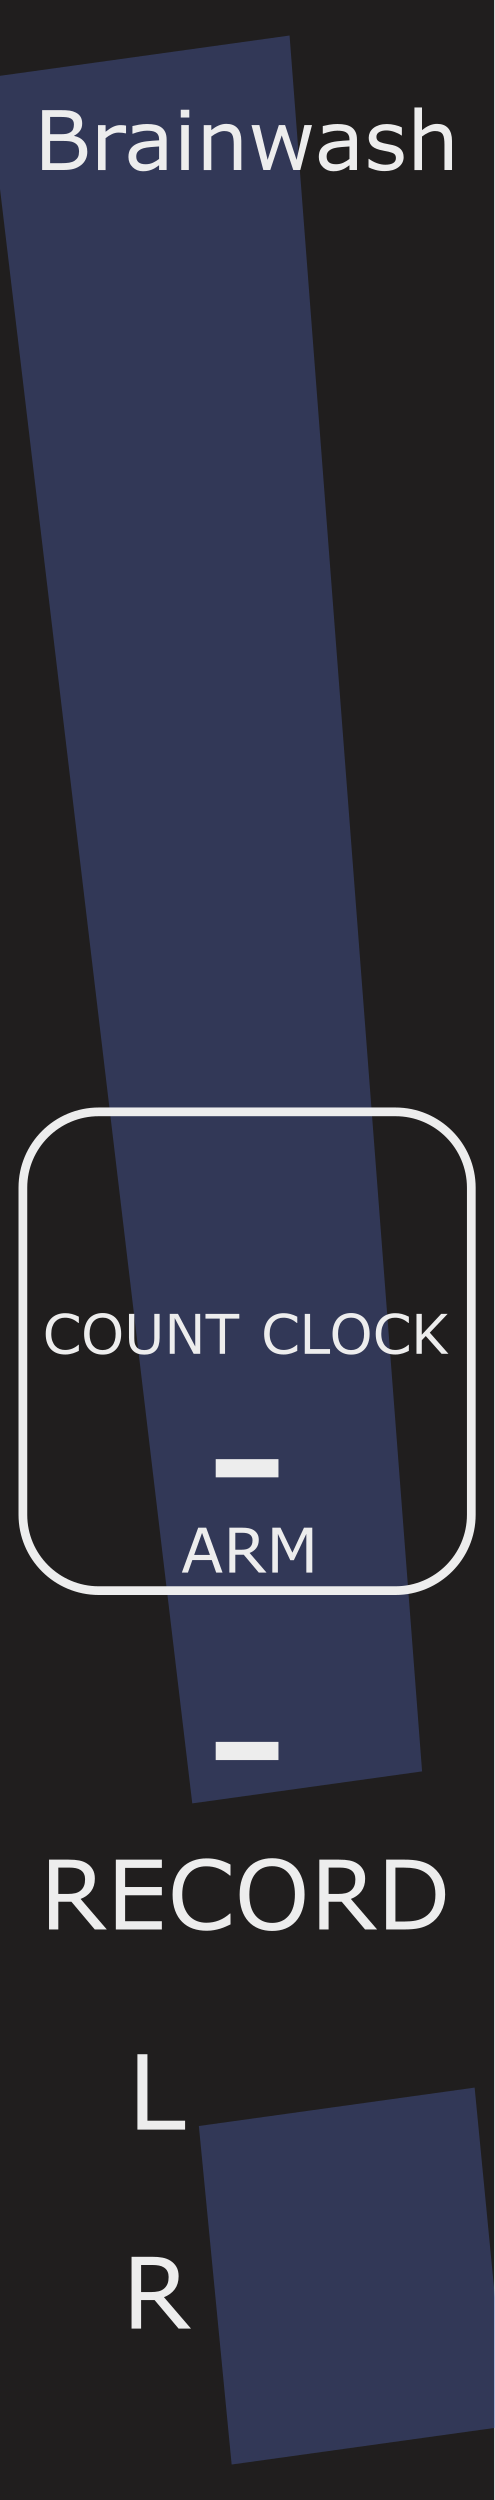
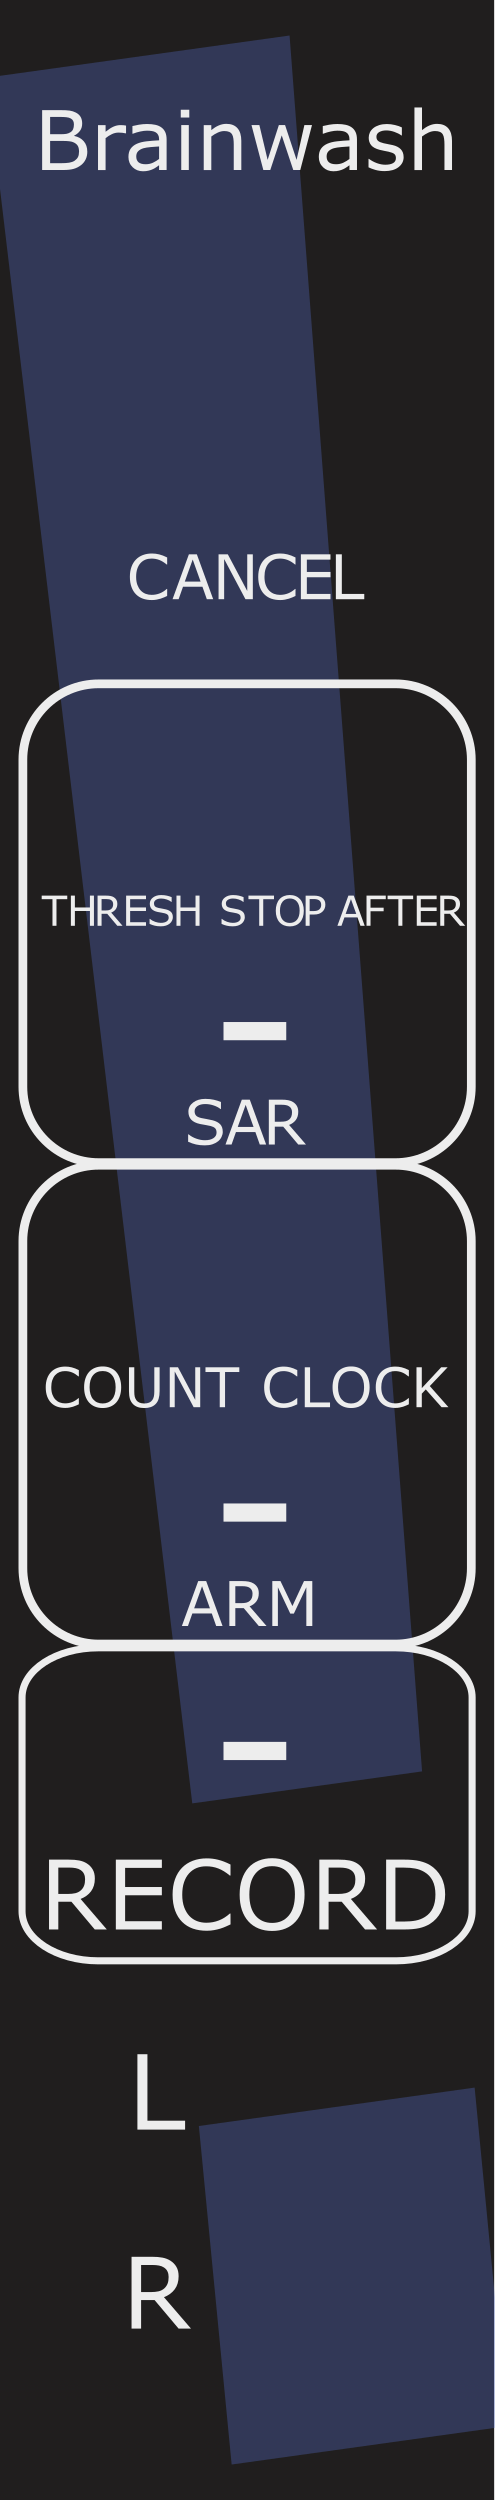
<svg xmlns="http://www.w3.org/2000/svg" width="25.4mm" height="128.5mm" viewBox="0 0 25.4 128.5" version="1.1" id="svg8">
  <defs id="defs2" />
  <g id="layer1" transform="translate(0,-168.5)" style="display:inline">
    <rect style="display:inline;opacity:1;fill:#201e1e;fill-opacity:1;fill-rule:evenodd;stroke:none;stroke-width:0.593;stroke-linecap:butt;stroke-linejoin:miter;stroke-miterlimit:4;stroke-dasharray:none;stroke-dashoffset:0;stroke-opacity:1;paint-order:normal" id="rect420" width="25.4" height="128.5" x="5.9211732e-17" y="168.5" />
    <g aria-label="!" transform="matrix(1.116713,-0.1554924,0.1283668,1.325278,-4.84373,165.3916)" id="text912" style="font-style:normal;font-weight:normal;font-size:127.426px;line-height:1.25;font-family:sans-serif;display:inline;fill:#5e79df;fill-opacity:0.295;stroke:none;stroke-width:3.186;stroke-miterlimit:4;stroke-dasharray:none">
      <path d="M 17.008,5.718 15.39,72.853 H 4.813 L 3.071,5.718 Z M 16.386,98.363 H 3.693 V 85.234 H 16.386 Z" style="display:inline;fill:#5e79df;fill-opacity:0.295;stroke-width:3.186;stroke-miterlimit:4;stroke-dasharray:none" id="path1767" />
    </g>
  </g>
  <g id="g1684" transform="translate(0,-168.5)" style="display:inline;opacity:1">
    <g aria-label="Brainwash" id="text650" style="font-size:4.233px;line-height:1.25;word-spacing:0px;fill:#ededed;fill-opacity:1;stroke-width:0.265">
      <path d="m 4.488,176.292 q 0,0.229 -0.087,0.405 -0.087,0.176 -0.234,0.289 -0.174,0.136 -0.382,0.194 -0.207,0.058 -0.527,0.058 H 2.166 v -3.078 h 0.912 q 0.337,0 0.504,0.025 0.167,0.025 0.32,0.103 0.169,0.089 0.246,0.229 0.076,0.139 0.076,0.333 0,0.219 -0.112,0.374 -0.112,0.153 -0.298,0.246 v 0.017 q 0.312,0.064 0.492,0.275 0.18,0.209 0.18,0.529 z m -0.688,-1.387 q 0,-0.112 -0.037,-0.188 -0.037,-0.076 -0.12,-0.124 -0.097,-0.056 -0.236,-0.068 -0.138,-0.015 -0.343,-0.015 H 2.576 v 0.889 h 0.529 q 0.192,0 0.306,-0.019 0.114,-0.021 0.211,-0.083 0.097,-0.062 0.136,-0.159 0.041,-0.099 0.041,-0.234 z m 0.263,1.404 q 0,-0.186 -0.056,-0.296 -0.056,-0.11 -0.203,-0.186 -0.099,-0.052 -0.242,-0.066 -0.141,-0.017 -0.343,-0.017 H 2.576 v 1.145 H 3.117 q 0.269,0 0.44,-0.027 0.172,-0.029 0.281,-0.103 0.116,-0.081 0.169,-0.184 0.054,-0.103 0.054,-0.267 z" id="path652" style="fill:#ededed;fill-opacity:1" />
      <path d="m 6.478,175.354 h -0.021 q -0.087,-0.021 -0.169,-0.029 -0.081,-0.01 -0.192,-0.01 -0.18,0 -0.347,0.081 -0.167,0.079 -0.322,0.205 v 1.639 h -0.389 v -2.309 h 0.389 v 0.341 q 0.232,-0.186 0.407,-0.263 0.178,-0.079 0.362,-0.079 0.101,0 0.147,0.006 0.045,0.004 0.136,0.019 z" id="path654" style="fill:#ededed;fill-opacity:1" />
      <path d="M 8.564,177.239 H 8.177 v -0.246 q -0.052,0.035 -0.141,0.099 -0.087,0.062 -0.169,0.099 -0.097,0.048 -0.223,0.079 -0.126,0.033 -0.296,0.033 -0.312,0 -0.529,-0.207 -0.217,-0.207 -0.217,-0.527 0,-0.263 0.112,-0.424 0.114,-0.163 0.322,-0.256 0.211,-0.093 0.506,-0.126 0.296,-0.033 0.635,-0.05 v -0.06 q 0,-0.132 -0.048,-0.219 -0.045,-0.087 -0.132,-0.136 -0.083,-0.048 -0.198,-0.064 -0.116,-0.017 -0.242,-0.017 -0.153,0 -0.341,0.041 -0.188,0.039 -0.389,0.116 H 6.807 v -0.395 q 0.114,-0.031 0.329,-0.068 0.215,-0.037 0.424,-0.037 0.244,0 0.424,0.041 0.182,0.039 0.314,0.136 0.13,0.095 0.198,0.246 0.068,0.151 0.068,0.374 z m -0.387,-0.568 v -0.643 q -0.178,0.01 -0.42,0.031 -0.24,0.021 -0.38,0.06 -0.167,0.048 -0.271,0.149 -0.103,0.099 -0.103,0.275 0,0.198 0.12,0.3 0.12,0.099 0.366,0.099 0.205,0 0.374,-0.079 0.169,-0.081 0.314,-0.192 z" id="path656" style="fill:#ededed;fill-opacity:1" />
      <path d="M 9.73,174.543 H 9.291 v -0.403 h 0.438 z m -0.025,2.695 H 9.316 v -2.309 h 0.389 z" id="path658" style="fill:#ededed;fill-opacity:1" />
      <path d="m 12.404,177.239 h -0.389 v -1.315 q 0,-0.159 -0.019,-0.298 -0.019,-0.141 -0.068,-0.219 -0.052,-0.087 -0.149,-0.128 -0.097,-0.043 -0.252,-0.043 -0.159,0 -0.333,0.079 -0.174,0.079 -0.333,0.201 v 1.724 h -0.389 v -2.309 h 0.389 v 0.256 q 0.182,-0.151 0.376,-0.236 0.194,-0.085 0.399,-0.085 0.374,0 0.571,0.225 0.196,0.225 0.196,0.649 z" id="path660" style="fill:#ededed;fill-opacity:1" />
      <path d="m 16.036,174.93 -0.602,2.309 h -0.36 l -0.593,-1.78 -0.589,1.78 H 13.535 l -0.608,-2.309 h 0.405 l 0.424,1.788 0.577,-1.788 h 0.32 l 0.591,1.788 0.401,-1.788 z" id="path662" style="fill:#ededed;fill-opacity:1" />
      <path d="m 18.349,177.239 h -0.387 v -0.246 q -0.052,0.035 -0.141,0.099 -0.087,0.062 -0.169,0.099 -0.097,0.048 -0.223,0.079 -0.126,0.033 -0.296,0.033 -0.312,0 -0.529,-0.207 -0.217,-0.207 -0.217,-0.527 0,-0.263 0.112,-0.424 0.114,-0.163 0.322,-0.256 0.211,-0.093 0.506,-0.126 0.296,-0.033 0.635,-0.05 v -0.06 q 0,-0.132 -0.048,-0.219 -0.045,-0.087 -0.132,-0.136 -0.083,-0.048 -0.198,-0.064 -0.116,-0.017 -0.242,-0.017 -0.153,0 -0.341,0.041 -0.188,0.039 -0.389,0.116 h -0.021 v -0.395 q 0.114,-0.031 0.329,-0.068 0.215,-0.037 0.424,-0.037 0.244,0 0.424,0.041 0.182,0.039 0.314,0.136 0.13,0.095 0.198,0.246 0.068,0.151 0.068,0.374 z m -0.387,-0.568 v -0.643 q -0.178,0.01 -0.42,0.031 -0.24,0.021 -0.38,0.06 -0.167,0.048 -0.271,0.149 -0.103,0.099 -0.103,0.275 0,0.198 0.12,0.3 0.12,0.099 0.366,0.099 0.205,0 0.374,-0.079 0.169,-0.081 0.314,-0.192 z" id="path664" style="fill:#ededed;fill-opacity:1" />
      <path d="m 20.747,176.573 q 0,0.316 -0.263,0.519 -0.26,0.203 -0.713,0.203 -0.256,0 -0.471,-0.06 -0.213,-0.062 -0.358,-0.134 v -0.436 h 0.021 q 0.184,0.138 0.409,0.221 0.225,0.081 0.432,0.081 0.256,0 0.401,-0.083 0.145,-0.083 0.145,-0.26 0,-0.136 -0.079,-0.207 -0.079,-0.07 -0.302,-0.12 -0.083,-0.019 -0.217,-0.043 -0.132,-0.025 -0.242,-0.054 -0.304,-0.081 -0.432,-0.236 -0.126,-0.157 -0.126,-0.384 0,-0.143 0.058,-0.269 0.06,-0.126 0.18,-0.225 0.116,-0.097 0.294,-0.153 0.18,-0.058 0.401,-0.058 0.207,0 0.418,0.052 0.213,0.05 0.353,0.122 v 0.415 h -0.021 q -0.149,-0.11 -0.362,-0.184 -0.213,-0.076 -0.418,-0.076 -0.213,0 -0.36,0.083 -0.147,0.081 -0.147,0.242 0,0.143 0.089,0.215 0.087,0.072 0.281,0.118 0.107,0.025 0.24,0.05 0.134,0.025 0.223,0.045 0.271,0.062 0.418,0.213 0.147,0.153 0.147,0.405 z" id="path666" style="fill:#ededed;fill-opacity:1" />
      <path d="m 23.234,177.239 h -0.389 v -1.315 q 0,-0.159 -0.019,-0.298 -0.019,-0.141 -0.068,-0.219 -0.052,-0.087 -0.149,-0.128 -0.097,-0.043 -0.252,-0.043 -0.159,0 -0.333,0.079 -0.174,0.079 -0.333,0.201 v 1.724 h -0.389 v -3.216 h 0.389 v 1.164 q 0.182,-0.151 0.376,-0.236 0.194,-0.085 0.399,-0.085 0.374,0 0.571,0.225 0.196,0.225 0.196,0.649 z" id="path668" style="fill:#ededed;fill-opacity:1" />
    </g>
-     <g aria-label="-" id="text1760-3" style="font-size:10.583px;line-height:1.25;font-family:sans-serif;word-spacing:0px;display:inline;fill:#ededed;fill-opacity:1;stroke-width:0.265" transform="translate(62.64676,218.5884)">
+     <g aria-label="-" id="text1760-3" style="font-size:10.583px;line-height:1.25;font-family:sans-serif;word-spacing:0px;display:inline;fill:#ededed;fill-opacity:1;stroke-width:0.265" transform="translate(63.04706,218.5884)">
      <path d="m -48.334,40.379 h -3.225 v -0.935 h 3.225 z" style="fill:#ededed;fill-opacity:1;stroke-width:0.265" id="path1762-7" />
    </g>
    <g aria-label="RECORD" id="text1074" style="font-size:4.939px;line-height:1.25;word-spacing:0px;fill:#ededed;fill-opacity:1;stroke-width:0.265" transform="translate(-2.54,10.40789)">
      <path d="M 8.031,257.268 H 7.411 L 6.21,255.84 H 5.537 v 1.428 H 5.06 v -3.591 h 1.006 q 0.326,0 0.543,0.043 0.217,0.041 0.391,0.15 0.195,0.123 0.304,0.311 0.111,0.186 0.111,0.473 0,0.388 -0.195,0.651 -0.195,0.26 -0.538,0.393 z m -1.117,-2.58 q 0,-0.154 -0.055,-0.273 -0.053,-0.121 -0.178,-0.203 -0.104,-0.07 -0.246,-0.097 -0.142,-0.029 -0.335,-0.029 H 5.537 v 1.355 h 0.482 q 0.227,0 0.395,-0.039 0.169,-0.041 0.287,-0.15 0.109,-0.101 0.159,-0.232 0.053,-0.133 0.053,-0.335 z" id="path359" style="fill:#ededed;fill-opacity:1" />
      <path d="M 10.859,257.268 H 8.494 v -3.591 h 2.366 v 0.424 H 8.971 v 0.984 h 1.888 v 0.424 H 8.971 v 1.334 h 1.888 z" id="path361" style="fill:#ededed;fill-opacity:1" />
      <path d="m 14.39,257.007 q -0.133,0.058 -0.241,0.109 -0.106,0.051 -0.28,0.106 -0.147,0.046 -0.321,0.077 -0.171,0.034 -0.379,0.034 -0.391,0 -0.711,-0.109 -0.318,-0.111 -0.555,-0.345 -0.232,-0.229 -0.362,-0.581 -0.13,-0.354 -0.13,-0.822 0,-0.444 0.125,-0.793 0.125,-0.35 0.362,-0.591 0.229,-0.234 0.552,-0.357 0.326,-0.123 0.721,-0.123 0.289,0 0.576,0.07 0.289,0.07 0.641,0.246 v 0.567 h -0.036 q -0.297,-0.248 -0.588,-0.362 -0.292,-0.113 -0.625,-0.113 -0.273,0 -0.492,0.089 -0.217,0.087 -0.388,0.273 -0.166,0.181 -0.26,0.458 -0.092,0.275 -0.092,0.637 0,0.379 0.101,0.651 0.104,0.273 0.265,0.444 0.169,0.178 0.393,0.265 0.227,0.084 0.477,0.084 0.345,0 0.646,-0.118 0.301,-0.118 0.564,-0.354 h 0.034 z" id="path363" style="fill:#ededed;fill-opacity:1" />
      <path d="m 17.742,254.089 q 0.219,0.241 0.335,0.591 0.118,0.35 0.118,0.793 0,0.444 -0.121,0.796 -0.118,0.35 -0.333,0.584 -0.222,0.244 -0.526,0.367 -0.301,0.123 -0.69,0.123 -0.379,0 -0.69,-0.125 -0.309,-0.125 -0.526,-0.364 -0.217,-0.239 -0.335,-0.586 -0.116,-0.347 -0.116,-0.793 0,-0.439 0.116,-0.786 0.116,-0.35 0.338,-0.598 0.212,-0.236 0.526,-0.362 0.316,-0.125 0.687,-0.125 0.386,0 0.692,0.128 0.309,0.125 0.523,0.359 z m -0.043,1.384 q 0,-0.699 -0.314,-1.078 -0.314,-0.381 -0.856,-0.381 -0.547,0 -0.861,0.381 -0.311,0.379 -0.311,1.078 0,0.707 0.318,1.083 0.318,0.374 0.854,0.374 0.535,0 0.851,-0.374 0.318,-0.376 0.318,-1.083 z" id="path365" style="fill:#ededed;fill-opacity:1" />
      <path d="m 21.924,257.268 h -0.62 l -1.201,-1.428 h -0.673 v 1.428 h -0.477 v -3.591 h 1.006 q 0.326,0 0.543,0.043 0.217,0.041 0.391,0.15 0.195,0.123 0.304,0.311 0.111,0.186 0.111,0.473 0,0.388 -0.195,0.651 -0.195,0.26 -0.538,0.393 z m -1.117,-2.58 q 0,-0.154 -0.055,-0.273 -0.053,-0.121 -0.178,-0.203 -0.104,-0.07 -0.246,-0.097 -0.142,-0.029 -0.335,-0.029 h -0.562 v 1.355 h 0.482 q 0.227,0 0.395,-0.039 0.169,-0.041 0.287,-0.15 0.109,-0.101 0.159,-0.232 0.053,-0.133 0.053,-0.335 z" id="path367" style="fill:#ededed;fill-opacity:1" />
      <path d="m 25.42,255.476 q 0,0.49 -0.215,0.887 -0.212,0.398 -0.567,0.617 -0.246,0.152 -0.55,0.219 -0.301,0.068 -0.796,0.068 H 22.387 v -3.591 h 0.897 q 0.526,0 0.834,0.077 0.311,0.075 0.526,0.207 0.367,0.229 0.572,0.61 0.205,0.381 0.205,0.904 z m -0.499,-0.007 q 0,-0.422 -0.147,-0.711 -0.147,-0.289 -0.439,-0.456 -0.212,-0.121 -0.451,-0.166 -0.239,-0.048 -0.572,-0.048 H 22.864 v 2.771 h 0.449 q 0.345,0 0.6,-0.051 0.258,-0.051 0.473,-0.188 0.268,-0.171 0.4,-0.451 0.135,-0.28 0.135,-0.699 z" id="path369" style="fill:#ededed;fill-opacity:1" />
    </g>
    <g aria-label="L" id="text1685" style="font-size:7.056px;line-height:1.25;word-spacing:0px;display:inline;fill:#ededed;fill-opacity:1;stroke-width:0.265" transform="matrix(0.7554142,0,0,0.7554142,2.227367,57.03618)">
      <path d="m 9.646,292.457 h -3.245 v -5.13 h 0.682 v 4.523 h 2.563 z" id="path1691" style="fill:#ededed;fill-opacity:1" />
    </g>
    <g aria-label="R" id="text1689" style="font-size:7.056px;line-height:1.25;word-spacing:0px;display:inline;fill:#ededed;fill-opacity:1;stroke-width:0.265" transform="matrix(0.7194808,0,0,0.7194808,-6.799747,77.77176)">
      <path d="m 23.093,292.457 h -0.885 l -1.716,-2.039 h -0.961 v 2.039 h -0.682 v -5.13 h 1.437 q 0.465,0 0.775,0.062 0.31,0.059 0.558,0.214 0.279,0.176 0.434,0.444 0.158,0.265 0.158,0.675 0,0.555 -0.279,0.93 -0.279,0.372 -0.768,0.562 z m -1.595,-3.686 q 0,-0.22 -0.079,-0.389 -0.076,-0.172 -0.255,-0.289 -0.148,-0.1 -0.351,-0.138 -0.203,-0.041 -0.479,-0.041 h -0.803 v 1.936 h 0.689 q 0.324,0 0.565,-0.055 0.241,-0.059 0.41,-0.214 0.155,-0.145 0.227,-0.331 0.076,-0.189 0.076,-0.479 z" id="path1694" style="fill:#ededed;fill-opacity:1" />
    </g>
-     <g aria-label="COUNT" id="text1508" style="font-size:2.822px;line-height:1.25;word-spacing:0px;display:inline;fill:#ededed;fill-opacity:1;stroke-width:0.265;stroke-dasharray:none" transform="translate(24.02023,179.4806)">
+     <g aria-label="COUNT" id="text1508" style="font-size:2.822px;line-height:1.25;word-spacing:0px;display:inline;fill:#ededed;fill-opacity:1;stroke-width:0.265;stroke-dasharray:none" transform="matrix(1.000021,0,0,0.9999998,24.02071,182.2257)">
      <path d="m -19.968,58.456 q -0.076,0.033 -0.138,0.062 -0.061,0.029 -0.16,0.061 -0.084,0.026 -0.183,0.044 -0.098,0.019 -0.216,0.019 -0.223,0 -0.407,-0.062 -0.182,-0.063 -0.317,-0.197 -0.132,-0.131 -0.207,-0.332 -0.074,-0.203 -0.074,-0.47 0,-0.254 0.072,-0.453 0.072,-0.2 0.207,-0.338 0.131,-0.134 0.316,-0.204 0.186,-0.07 0.412,-0.07 0.165,0 0.329,0.04 0.165,0.04 0.367,0.141 v 0.324 h -0.021 q -0.169,-0.142 -0.336,-0.207 -0.167,-0.065 -0.357,-0.065 -0.156,0 -0.281,0.051 -0.124,0.05 -0.222,0.156 -0.095,0.103 -0.149,0.262 -0.052,0.157 -0.052,0.364 0,0.216 0.058,0.372 0.059,0.156 0.152,0.254 0.096,0.102 0.225,0.152 0.13,0.048 0.273,0.048 0.197,0 0.369,-0.068 0.172,-0.068 0.322,-0.203 h 0.019 z" id="path1510" style="fill:#ededed;fill-opacity:1;stroke-width:0.265;stroke-dasharray:none" />
      <path d="m -18.052,56.789 q 0.125,0.138 0.192,0.338 0.068,0.2 0.068,0.453 0,0.254 -0.069,0.455 -0.068,0.2 -0.19,0.333 -0.127,0.139 -0.3,0.209 -0.172,0.07 -0.394,0.07 -0.216,0 -0.394,-0.072 -0.176,-0.072 -0.3,-0.208 -0.124,-0.136 -0.192,-0.335 -0.066,-0.198 -0.066,-0.453 0,-0.251 0.066,-0.449 0.066,-0.2 0.193,-0.342 0.121,-0.135 0.3,-0.207 0.181,-0.072 0.393,-0.072 0.22,0 0.395,0.073 0.176,0.072 0.299,0.205 z m -0.025,0.791 q 0,-0.4 -0.179,-0.616 -0.179,-0.218 -0.489,-0.218 -0.313,0 -0.492,0.218 -0.178,0.216 -0.178,0.616 0,0.404 0.182,0.619 0.182,0.214 0.488,0.214 0.306,0 0.486,-0.214 0.182,-0.215 0.182,-0.619 z" id="path1512" style="fill:#ededed;fill-opacity:1;stroke-width:0.265;stroke-dasharray:none" />
      <path d="m -15.816,57.781 q 0,0.223 -0.05,0.39 -0.048,0.165 -0.16,0.276 -0.106,0.105 -0.248,0.153 -0.142,0.048 -0.331,0.048 -0.193,0 -0.336,-0.051 -0.143,-0.051 -0.241,-0.15 -0.112,-0.113 -0.161,-0.273 -0.048,-0.16 -0.048,-0.393 v -1.228 h 0.273 v 1.242 q 0,0.167 0.022,0.263 0.023,0.096 0.077,0.175 0.061,0.09 0.164,0.135 0.105,0.045 0.251,0.045 0.147,0 0.251,-0.044 0.103,-0.045 0.165,-0.136 0.054,-0.079 0.076,-0.179 0.023,-0.102 0.023,-0.252 v -1.249 h 0.273 z" id="path1514" style="fill:#ededed;fill-opacity:1;stroke-width:0.265;stroke-dasharray:none" />
      <path d="m -13.729,58.605 h -0.338 l -0.973,-1.836 v 1.836 h -0.255 v -2.052 h 0.423 l 0.887,1.676 v -1.676 h 0.255 z" id="path1516" style="fill:#ededed;fill-opacity:1;stroke-width:0.265;stroke-dasharray:none" />
      <path d="m -11.72,56.796 h -0.733 v 1.809 h -0.273 v -1.809 h -0.733 v -0.243 h 1.739 z" id="path1518" style="fill:#ededed;fill-opacity:1;stroke-width:0.265;stroke-dasharray:none" />
    </g>
-     <g aria-label="CLOCK" id="text1504" style="font-size:2.822px;line-height:1.25;word-spacing:0px;display:inline;fill:#ededed;fill-opacity:1;stroke-width:0.265" transform="translate(36.17296,171.8077)">
+     <g aria-label="CLOCK" id="text1504" style="font-size:2.822px;line-height:1.25;word-spacing:0px;display:inline;fill:#ededed;fill-opacity:1;stroke-width:0.265" transform="matrix(1.000021,0,0,0.9999998,36.17369,174.5527)">
      <path d="m -20.894,66.129 q -0.076,0.033 -0.138,0.062 -0.061,0.029 -0.16,0.061 -0.084,0.026 -0.183,0.044 -0.098,0.019 -0.216,0.019 -0.223,0 -0.407,-0.062 -0.182,-0.063 -0.317,-0.197 -0.132,-0.131 -0.207,-0.332 -0.074,-0.203 -0.074,-0.47 0,-0.254 0.072,-0.453 0.072,-0.2 0.207,-0.338 0.131,-0.134 0.316,-0.204 0.186,-0.07 0.412,-0.07 0.165,0 0.329,0.04 0.165,0.04 0.367,0.141 v 0.324 h -0.021 q -0.169,-0.142 -0.336,-0.207 -0.167,-0.065 -0.357,-0.065 -0.156,0 -0.281,0.051 -0.124,0.05 -0.222,0.156 -0.095,0.103 -0.149,0.262 -0.052,0.157 -0.052,0.364 0,0.216 0.058,0.372 0.059,0.156 0.152,0.254 0.096,0.102 0.225,0.152 0.13,0.048 0.273,0.048 0.197,0 0.369,-0.068 0.172,-0.068 0.322,-0.203 h 0.019 z" id="path1521" style="fill:#ededed;fill-opacity:1" />
      <path d="m -19.21,66.278 h -1.298 v -2.052 h 0.273 v 1.809 h 1.025 z" id="path1523" style="fill:#ededed;fill-opacity:1" />
      <path d="m -17.435,64.462 q 0.125,0.138 0.192,0.338 0.068,0.2 0.068,0.453 0,0.254 -0.069,0.455 -0.068,0.2 -0.19,0.333 -0.127,0.139 -0.3,0.209 -0.172,0.07 -0.394,0.07 -0.216,0 -0.394,-0.072 -0.176,-0.072 -0.3,-0.208 -0.124,-0.136 -0.192,-0.335 -0.066,-0.198 -0.066,-0.453 0,-0.251 0.066,-0.449 0.066,-0.2 0.193,-0.342 0.121,-0.135 0.3,-0.207 0.181,-0.072 0.393,-0.072 0.22,0 0.395,0.073 0.176,0.072 0.299,0.205 z m -0.025,0.791 q 0,-0.4 -0.179,-0.616 -0.179,-0.218 -0.489,-0.218 -0.313,0 -0.492,0.218 -0.178,0.216 -0.178,0.616 0,0.404 0.182,0.619 0.182,0.214 0.488,0.214 0.306,0 0.486,-0.214 0.182,-0.215 0.182,-0.619 z" id="path1525" style="fill:#ededed;fill-opacity:1" />
      <path d="m -15.158,66.129 q -0.076,0.033 -0.138,0.062 -0.061,0.029 -0.16,0.061 -0.084,0.026 -0.183,0.044 -0.098,0.019 -0.216,0.019 -0.223,0 -0.407,-0.062 -0.182,-0.063 -0.317,-0.197 -0.132,-0.131 -0.207,-0.332 -0.074,-0.203 -0.074,-0.47 0,-0.254 0.072,-0.453 0.072,-0.2 0.207,-0.338 0.131,-0.134 0.316,-0.204 0.186,-0.07 0.412,-0.07 0.165,0 0.329,0.04 0.165,0.04 0.367,0.141 v 0.324 h -0.021 q -0.17,-0.142 -0.336,-0.207 -0.167,-0.065 -0.357,-0.065 -0.156,0 -0.281,0.051 -0.124,0.05 -0.222,0.156 -0.095,0.103 -0.149,0.262 -0.052,0.157 -0.052,0.364 0,0.216 0.058,0.372 0.059,0.156 0.152,0.254 0.096,0.102 0.225,0.152 0.13,0.048 0.273,0.048 0.197,0 0.369,-0.068 0.172,-0.068 0.322,-0.203 h 0.019 z" id="path1527" style="fill:#ededed;fill-opacity:1" />
      <path d="m -13.123,66.278 h -0.354 l -0.812,-0.914 -0.204,0.218 v 0.696 h -0.273 v -2.052 h 0.273 v 1.071 l 0.996,-1.071 h 0.331 l -0.916,0.965 z" id="path1529" style="fill:#ededed;fill-opacity:1" />
    </g>
-     <g aria-label="ARM" id="text462" style="font-size:3.175px;line-height:1.25;word-spacing:0px;display:inline;fill:#ededed;fill-opacity:1;stroke-width:0.265" transform="translate(2.555281e-4,168.5004)">
+     <g aria-label="ARM" id="text462" style="font-size:3.175px;line-height:1.25;word-spacing:0px;display:inline;fill:#ededed;fill-opacity:1;stroke-width:0.265" transform="matrix(1.000021,0,0,0.9999998,2.3319063e-4,171.2455)">
      <path d="M 11.438,80.83 H 11.111 L 10.885,80.187 H 9.886 L 9.66,80.83 H 9.348 l 0.84,-2.308 h 0.409 z m -0.648,-0.907 -0.405,-1.133 -0.406,1.133 z" id="path1495" style="fill:#ededed;fill-opacity:1" />
      <path d="M 13.698,80.83 H 13.3 L 12.528,79.912 H 12.095 V 80.83 H 11.788 V 78.522 H 12.435 q 0.209,0 0.349,0.028 0.14,0.026 0.251,0.096 0.126,0.079 0.195,0.2 0.071,0.119 0.071,0.304 0,0.25 -0.126,0.419 -0.126,0.167 -0.346,0.253 z m -0.718,-1.659 q 0,-0.099 -0.036,-0.175 -0.034,-0.078 -0.115,-0.13 -0.067,-0.045 -0.158,-0.062 -0.091,-0.019 -0.215,-0.019 h -0.361 v 0.871 h 0.31 q 0.146,0 0.254,-0.025 0.109,-0.026 0.184,-0.096 0.07,-0.065 0.102,-0.149 0.034,-0.085 0.034,-0.215 z" id="path1497" style="fill:#ededed;fill-opacity:1" />
      <path d="M 16.052,80.83 H 15.745 V 78.841 L 15.103,80.195 H 14.92 L 14.283,78.841 V 80.83 h -0.287 v -2.308 h 0.419 l 0.615,1.285 0.595,-1.285 h 0.426 z" id="path1499" style="fill:#ededed;fill-opacity:1" />
    </g>
-     <g aria-label="-" id="text1760-3-4" style="font-size:10.583px;line-height:1.25;font-family:sans-serif;word-spacing:0px;display:inline;fill:#ededed;fill-opacity:1;stroke-width:0.265" transform="translate(62.64702,204.0565)">
+     <g aria-label="-" id="text1760-3-4" style="font-size:10.583px;line-height:1.25;font-family:sans-serif;word-spacing:0px;display:inline;fill:#ededed;fill-opacity:1;stroke-width:0.265" transform="matrix(1.000021,0,0,0.9999998,63.04861,206.3338)">
      <path d="m -48.334,40.379 h -3.225 v -0.935 h 3.225 z" style="fill:#ededed;fill-opacity:1;stroke-width:0.265" id="path1762-7-1" />
    </g>
-     <rect style="display:inline;fill:none;fill-rule:evenodd;stroke:#ededed;stroke-width:0.448;stroke-dasharray:none;stroke-opacity:1" id="rect650" width="23.049" height="24.61" x="1.176" y="57.149" ry="3.9" rx="3.9" transform="translate(0,168.5)" />
+     <rect style="display:inline;fill:none;fill-rule:evenodd;stroke:#ededed;stroke-width:0.448;stroke-dasharray:none;stroke-opacity:1" id="rect650" width="23.049" height="24.61" x="1.176" y="228.394" ry="3.9" rx="3.9" />
+     <rect style="display:inline;fill:none;fill-rule:evenodd;stroke:#ededed;stroke-width:0.363;stroke-dasharray:none;stroke-opacity:1" id="rect650-8" width="23.134" height="16.088" x="1.133" y="253.198" ry="2.55" rx="3.915" />
+     <g aria-label="THRESH" id="text_thresh" style="font-size:2.822px;line-height:1.25;word-spacing:0px;display:inline;fill:#ededed;fill-opacity:1;stroke-width:0.265" transform="translate(0,177.5)">
+       <path d="M 3.457,37.218 H 2.903 V 38.585 H 2.697 V 37.218 H 2.143 V 37.035 h 1.314 z" id="text_thresh_p0" style="fill:#ededed;fill-opacity:1" />
+       <path d="M 4.829,38.585 H 4.622 V 37.826 H 3.849 V 38.585 H 3.643 v -1.55 h 0.206 v 0.608 h 0.773 v -0.608 h 0.206 z" id="text_thresh_p1" style="fill:#ededed;fill-opacity:1" />
+       <path d="M 6.297,38.585 H 6.029 L 5.511,37.969 H 5.221 V 38.585 H 5.015 V 37.035 H 5.449 q 0.141,0 0.234,0.019 0.094,0.018 0.169,0.065 0.084,0.053 0.131,0.134 0.048,0.08 0.048,0.204 0,0.168 -0.084,0.281 -0.084,0.112 -0.232,0.17 z M 5.815,37.471 q 0,-0.067 -0.024,-0.118 -0.023,-0.052 -0.077,-0.087 -0.045,-0.03 -0.106,-0.042 -0.061,-0.012 -0.145,-0.012 H 5.221 v 0.585 H 5.429 q 0.098,0 0.171,-0.017 0.073,-0.018 0.124,-0.065 0.047,-0.044 0.069,-0.1 0.023,-0.057 0.023,-0.145 z" id="text_thresh_p2" style="fill:#ededed;fill-opacity:1" />
+       <path d="M 7.504,38.585 H 6.483 v -1.55 h 1.021 v 0.183 H 6.689 v 0.425 h 0.815 v 0.183 H 6.689 v 0.576 h 0.815 z" id="text_thresh_p3" style="fill:#ededed;fill-opacity:1" />
+       <path d="m 8.885,38.143 q 0,0.091 -0.043,0.179 -0.042,0.088 -0.118,0.15 -0.083,0.067 -0.195,0.104 -0.11,0.037 -0.266,0.037 -0.168,0 -0.302,-0.031 -0.133,-0.031 -0.272,-0.093 v -0.258 h 0.015 q 0.118,0.098 0.272,0.151 0.154,0.053 0.289,0.053 0.192,0 0.298,-0.072 0.107,-0.072 0.107,-0.192 0,-0.103 -0.051,-0.152 Q 8.57,37.971 8.467,37.944 8.389,37.923 8.297,37.909 8.206,37.896 8.104,37.875 7.898,37.831 7.798,37.726 7.7,37.62 7.7,37.45 q 0,-0.195 0.164,-0.319 0.164,-0.125 0.417,-0.125 0.163,0 0.3,0.031 0.136,0.031 0.242,0.077 v 0.244 H 8.808 Q 8.72,37.284 8.575,37.235 8.431,37.185 8.28,37.185 q -0.166,0 -0.266,0.069 -0.1,0.069 -0.1,0.177 0,0.097 0.05,0.152 0.05,0.055 0.176,0.084 0.067,0.015 0.189,0.035 0.123,0.021 0.208,0.043 0.173,0.046 0.26,0.138 0.087,0.093 0.087,0.259 z" id="text_thresh_p4" style="fill:#ededed;fill-opacity:1" />
+       <path d="M 10.257,38.585 H 10.051 V 37.826 H 9.277 V 38.585 h -0.206 v -1.55 h 0.206 v 0.608 h 0.773 v -0.608 h 0.206 z" id="text_thresh_p5" style="fill:#ededed;fill-opacity:1" />
+     </g>
+     <g aria-label="STOP AFTER" id="text_stop_after" style="font-size:2.822px;line-height:1.25;word-spacing:0px;display:inline;fill:#ededed;fill-opacity:1;stroke-width:0.265" transform="translate(0,177.5)">
+       <path d="m 12.584,38.143 q 0,0.091 -0.043,0.179 -0.042,0.088 -0.118,0.15 -0.083,0.067 -0.195,0.104 -0.11,0.037 -0.266,0.037 -0.168,0 -0.302,-0.031 -0.133,-0.031 -0.272,-0.093 v -0.258 h 0.015 q 0.118,0.098 0.272,0.151 0.154,0.053 0.289,0.053 0.192,0 0.298,-0.072 0.107,-0.072 0.107,-0.192 0,-0.103 -0.051,-0.152 -0.05,-0.049 -0.153,-0.076 -0.078,-0.021 -0.17,-0.034 -0.091,-0.014 -0.193,-0.034 -0.206,-0.044 -0.306,-0.149 -0.099,-0.106 -0.099,-0.276 0,-0.195 0.164,-0.319 0.164,-0.125 0.417,-0.125 0.163,0 0.3,0.031 0.136,0.031 0.242,0.077 v 0.244 h -0.015 q -0.088,-0.075 -0.233,-0.124 -0.144,-0.05 -0.295,-0.05 -0.166,0 -0.266,0.069 -0.1,0.069 -0.1,0.177 0,0.097 0.05,0.152 0.05,0.055 0.176,0.084 0.067,0.015 0.189,0.035 0.123,0.021 0.208,0.043 0.173,0.046 0.26,0.138 0.087,0.093 0.087,0.259 z" id="text_stop_after_p0" style="fill:#ededed;fill-opacity:1" />
+       <path d="M 14.083,37.218 H 13.53 V 38.585 H 13.323 V 37.218 H 12.77 V 37.035 h 1.314 z" id="text_stop_after_p1" style="fill:#ededed;fill-opacity:1" />
+       <path d="m 15.42,37.213 q 0.095,0.104 0.145,0.255 0.051,0.151 0.051,0.342 0,0.192 -0.052,0.344 -0.051,0.151 -0.144,0.252 -0.096,0.105 -0.227,0.158 -0.13,0.053 -0.298,0.053 -0.163,0 -0.298,-0.054 -0.133,-0.054 -0.227,-0.157 -0.094,-0.103 -0.145,-0.253 -0.05,-0.15 -0.05,-0.342 0,-0.189 0.05,-0.339 0.05,-0.151 0.146,-0.258 0.092,-0.102 0.227,-0.156 0.136,-0.054 0.297,-0.054 0.167,0 0.299,0.055 0.133,0.054 0.226,0.155 z m -0.019,0.598 q 0,-0.302 -0.135,-0.465 -0.135,-0.164 -0.37,-0.164 -0.236,0 -0.372,0.164 -0.134,0.163 -0.134,0.465 0,0.305 0.137,0.467 0.137,0.161 0.369,0.161 0.231,0 0.367,-0.161 0.137,-0.162 0.137,-0.467 z" id="text_stop_after_p2" style="fill:#ededed;fill-opacity:1" />
+       <path d="m 16.723,37.503 q 0,0.103 -0.036,0.192 -0.035,0.087 -0.1,0.152 -0.08,0.08 -0.189,0.121 -0.109,0.04 -0.276,0.04 h -0.206 v 0.578 h -0.206 v -1.55 h 0.421 q 0.139,0 0.236,0.024 0.097,0.023 0.172,0.073 0.088,0.059 0.136,0.148 0.049,0.088 0.049,0.224 z m -0.214,0.005 q 0,-0.08 -0.028,-0.139 -0.028,-0.059 -0.085,-0.097 -0.05,-0.032 -0.115,-0.046 -0.064,-0.015 -0.161,-0.015 h -0.204 v 0.619 h 0.174 q 0.125,0 0.203,-0.022 0.078,-0.023 0.127,-0.072 0.049,-0.05 0.069,-0.105 0.021,-0.055 0.021,-0.124 z" id="text_stop_after_p3" style="fill:#ededed;fill-opacity:1" />
+       <path d="M 18.746,38.585 H 18.526 L 18.374,38.153 H 17.704 L 17.552,38.585 h -0.209 l 0.564,-1.55 h 0.275 z m -0.435,-0.609 -0.272,-0.761 -0.273,0.761 z" id="text_stop_after_p4" style="fill:#ededed;fill-opacity:1" />
+       <path d="m 19.829,37.218 h -0.784 v 0.437 h 0.674 v 0.183 h -0.674 v 0.746 h -0.206 v -1.55 h 0.99 z" id="text_stop_after_p5" style="fill:#ededed;fill-opacity:1" />
+       <path d="M 21.236,37.218 H 20.682 V 38.585 H 20.476 V 37.218 H 19.922 V 37.035 h 1.314 z" id="text_stop_after_p6" style="fill:#ededed;fill-opacity:1" />
+       <path d="m 22.443,38.585 h -1.021 v -1.55 h 1.021 v 0.183 h -0.815 v 0.425 h 0.815 v 0.183 h -0.815 v 0.576 h 0.815 z" id="text_stop_after_p7" style="fill:#ededed;fill-opacity:1" />
+       <path d="M 23.911,38.585 H 23.644 L 23.125,37.969 H 22.835 V 38.585 h -0.206 v -1.55 h 0.434 q 0.141,0 0.234,0.019 0.094,0.018 0.169,0.065 0.084,0.053 0.131,0.134 0.048,0.08 0.048,0.204 0,0.168 -0.084,0.281 -0.084,0.112 -0.232,0.17 z m -0.482,-1.114 q 0,-0.067 -0.024,-0.118 -0.023,-0.052 -0.077,-0.087 -0.045,-0.03 -0.106,-0.042 -0.061,-0.012 -0.145,-0.012 H 22.835 v 0.585 h 0.208 q 0.098,0 0.171,-0.017 0.073,-0.018 0.124,-0.065 0.047,-0.044 0.069,-0.1 0.023,-0.057 0.023,-0.145 z" id="text_stop_after_p8" style="fill:#ededed;fill-opacity:1" />
+     </g>
+     <g aria-label="SAR" id="text_sar" style="font-size:2.822px;line-height:1.25;word-spacing:0px;display:inline;fill:#ededed;fill-opacity:1;stroke-width:0.265" transform="translate(0,177.5)">
+       <path d="m 11.451,49.171 q 0,0.135 -0.064,0.267 -0.062,0.132 -0.175,0.223 -0.124,0.099 -0.29,0.155 -0.164,0.056 -0.397,0.056 -0.25,0 -0.45,-0.046 -0.198,-0.046 -0.405,-0.138 v -0.384 h 0.022 q 0.175,0.146 0.405,0.225 0.229,0.079 0.431,0.079 0.285,0 0.443,-0.107 0.16,-0.107 0.16,-0.285 0,-0.153 -0.076,-0.226 -0.074,-0.073 -0.228,-0.113 -0.116,-0.031 -0.253,-0.051 -0.135,-0.02 -0.287,-0.051 -0.307,-0.065 -0.456,-0.222 -0.147,-0.158 -0.147,-0.411 0,-0.29 0.245,-0.474 0.245,-0.186 0.622,-0.186 0.243,0 0.446,0.046 0.203,0.046 0.36,0.115 v 0.363 h -0.022 q -0.132,-0.112 -0.347,-0.184 -0.214,-0.074 -0.439,-0.074 -0.246,0 -0.397,0.102 -0.149,0.102 -0.149,0.264 0,0.144 0.074,0.226 0.074,0.082 0.262,0.126 0.099,0.022 0.282,0.053 0.183,0.031 0.31,0.064 0.257,0.068 0.388,0.206 0.13,0.138 0.13,0.386 z" id="text_sar_p0" style="fill:#ededed;fill-opacity:1" />
+       <path d="M 13.68,49.83 H 13.353 L 13.126,49.187 H 12.128 L 11.902,49.83 H 11.59 l 0.84,-2.308 h 0.409 z m -0.648,-0.907 -0.405,-1.133 -0.406,1.133 z" id="text_sar_p1" style="fill:#ededed;fill-opacity:1" />
+       <path d="M 15.728,49.83 H 15.33 L 14.558,48.912 H 14.125 V 49.83 h -0.307 v -2.308 h 0.646 q 0.209,0 0.349,0.028 0.14,0.026 0.251,0.096 0.126,0.079 0.195,0.2 0.071,0.119 0.071,0.304 0,0.25 -0.126,0.419 -0.126,0.167 -0.346,0.253 z m -0.718,-1.659 q 0,-0.099 -0.036,-0.175 -0.034,-0.078 -0.115,-0.13 -0.067,-0.045 -0.158,-0.062 -0.091,-0.019 -0.215,-0.019 h -0.361 v 0.871 h 0.31 q 0.146,0 0.254,-0.025 0.109,-0.026 0.184,-0.096 0.07,-0.065 0.102,-0.149 0.034,-0.085 0.034,-0.215 z" id="text_sar_p2" style="fill:#ededed;fill-opacity:1" />
+     </g>
+     <g aria-label="-" id="text_sar_dash" style="font-size:10.583px;line-height:1.25;font-family:sans-serif;word-spacing:0px;display:inline;fill:#ededed;fill-opacity:1;stroke-width:0.265" transform="translate(63.04731,181.5889)">
+       <path d="m -48.334,40.379 h -3.225 v -0.935 h 3.225 z" style="fill:#ededed;fill-opacity:1;stroke-width:0.265" id="path_sar_dash" />
+     </g>
+     <rect style="display:inline;fill:none;fill-rule:evenodd;stroke:#ededed;stroke-width:0.448;stroke-dasharray:none;stroke-opacity:1" id="rect650_sar" width="23.049" height="24.61" x="1.176" y="203.649" ry="3.9" rx="3.9" />
+     <g aria-label="CANCEL" id="text_cancel" style="font-size:2.822px;line-height:1.25;word-spacing:0px;display:inline;fill:#ededed;fill-opacity:1;stroke-width:0.265" transform="translate(0,168.5)">
+       <path d="m 8.591 30.633 q -0.085 0.037 -0.155 0.07 -0.068 0.033 -0.18 0.068 -0.095 0.029 -0.206 0.05 -0.11 0.022 -0.243 0.022 -0.251 0 -0.457 -0.07 -0.205 -0.071 -0.357 -0.222 -0.149 -0.147 -0.233 -0.374 -0.084 -0.228 -0.084 -0.529 0 -0.285 0.081 -0.51 0.081 -0.225 0.233 -0.38 0.147 -0.15 0.355 -0.229 0.209 -0.079 0.464 -0.079 0.186 0 0.371 0.045 0.186 0.045 0.412 0.158 v 0.364 h -0.023 q -0.191 -0.16 -0.378 -0.233 -0.188 -0.073 -0.402 -0.073 -0.175 0 -0.316 0.057 -0.14 0.056 -0.25 0.175 -0.107 0.116 -0.167 0.295 -0.059 0.177 -0.059 0.409 0 0.243 0.065 0.419 0.067 0.175 0.171 0.285 0.109 0.115 0.253 0.171 0.146 0.054 0.307 0.054 0.222 0 0.415 -0.076 0.194 -0.076 0.363 -0.228 h 0.022 z" id="text_cancel_p0" style="fill:#ededed;fill-opacity:1" />
+       <path d="m 10.958 30.8 h -0.327 l -0.226 -0.643 h -0.998 l -0.226 0.643 h -0.312 l 0.84 -2.308 h 0.409 z m -0.648 -0.907 -0.405 -1.133 -0.406 1.133 z" id="text_cancel_p1" style="fill:#ededed;fill-opacity:1" />
+       <path d="m 12.996 30.8 h -0.38 l -1.095 -2.065 v 2.065 h -0.287 v -2.308 h 0.476 l 0.998 1.885 v -1.885 h 0.287 z" id="text_cancel_p2" style="fill:#ededed;fill-opacity:1" />
+       <path d="m 15.188 30.633 q -0.085 0.037 -0.155 0.07 -0.068 0.033 -0.18 0.068 -0.095 0.029 -0.206 0.05 -0.11 0.022 -0.243 0.022 -0.251 0 -0.457 -0.07 -0.205 -0.071 -0.357 -0.222 -0.149 -0.147 -0.233 -0.374 -0.084 -0.228 -0.084 -0.529 0 -0.285 0.081 -0.51 0.081 -0.225 0.233 -0.38 0.147 -0.15 0.355 -0.229 0.209 -0.079 0.464 -0.079 0.186 0 0.371 0.045 0.186 0.045 0.412 0.158 v 0.364 h -0.023 q -0.191 -0.16 -0.378 -0.233 -0.188 -0.073 -0.402 -0.073 -0.175 0 -0.316 0.057 -0.14 0.056 -0.25 0.175 -0.107 0.116 -0.167 0.295 -0.059 0.177 -0.059 0.409 0 0.243 0.065 0.419 0.067 0.175 0.171 0.285 0.109 0.115 0.253 0.171 0.146 0.054 0.307 0.054 0.222 0 0.415 -0.076 0.194 -0.076 0.363 -0.228 h 0.022 z" id="text_cancel_p3" style="fill:#ededed;fill-opacity:1" />
+       <path d="M 16.986 30.8 H 15.465 V 28.492 h 1.521 v 0.273 H 15.772 v 0.633 h 1.214 v 0.273 H 15.772 v 0.857 h 1.214 z" id="text_cancel_p4" style="fill:#ededed;fill-opacity:1" />
+       <path d="m 18.723 30.8 h -1.46 v -2.308 h 0.307 v 2.036 h 1.153 z" id="text_cancel_p5" style="fill:#ededed;fill-opacity:1" />
+     </g>
  </g>
  <g id="layer2" style="display:none">
+     <circle style="display:inline;vector-effect:none;fill:#ff0000;fill-opacity:1;fill-rule:evenodd;stroke:none;stroke-width:1" id="circle_cancel_button" cx="12.7" cy="20.0" r="5.5" />
+     <circle style="display:inline;vector-effect:none;fill:#ff0000;fill-opacity:1;fill-rule:evenodd;stroke:none;stroke-width:1" id="circle_thresh" cx="6.351" cy="41" r="4" />
+     <circle style="display:inline;vector-effect:none;fill:#ff0000;fill-opacity:1;fill-rule:evenodd;stroke:none;stroke-width:1" id="circle_stop_after" cx="19.05" cy="41" r="4" />
+     <circle style="display:inline;fill:#00ff00;fill-opacity:1;fill-rule:evenodd;stroke:none;stroke-width:1" id="circle_sar_trigger" cx="6.351" cy="53" r="4" />
+     <circle style="display:inline;vector-effect:none;fill:#ff0000;fill-opacity:1;fill-rule:evenodd;stroke:none;stroke-width:1" id="circle_sar_button" cx="19.05" cy="53" r="4" />
    <circle style="display:inline;vector-effect:none;fill:#00ff00;fill-opacity:1;fill-rule:evenodd;stroke:none;stroke-width:1;stroke-linecap:butt;stroke-linejoin:miter;stroke-miterlimit:4;stroke-dasharray:none;stroke-dashoffset:0;stroke-opacity:1;paint-order:normal" id="circle4958" cx="14.638" cy="117.844" r="4" />
    <circle style="display:inline;vector-effect:none;fill:#00ff00;fill-opacity:1;fill-rule:evenodd;stroke:none;stroke-width:1;stroke-linecap:butt;stroke-linejoin:miter;stroke-miterlimit:4;stroke-dasharray:none;stroke-dashoffset:0;stroke-opacity:1;paint-order:normal" id="circle4958-4" cx="14.638" cy="107.525" r="4" />
    <circle r="4" cy="90" cx="6.35" id="circle4956-3-5" style="display:inline;opacity:1;fill:#00ff00;fill-opacity:1;fill-rule:evenodd;stroke:none;stroke-width:1;stroke-linecap:butt;stroke-linejoin:miter;stroke-miterlimit:4;stroke-dasharray:none;stroke-dashoffset:0;stroke-opacity:1;paint-order:normal" />
    <circle style="display:inline;opacity:1;vector-effect:none;fill:#ff0000;fill-opacity:1;fill-rule:evenodd;stroke:none;stroke-width:1;stroke-linecap:butt;stroke-linejoin:miter;stroke-miterlimit:4;stroke-dasharray:none;stroke-dashoffset:0;stroke-opacity:1;paint-order:normal" id="path4954-3-0-2-9-7-7" cx="19.05" cy="90" r="4" />
    <circle style="display:inline;fill:#ff00ff;fill-opacity:1;fill-rule:evenodd;stroke:none;stroke-width:1;stroke-linecap:butt;stroke-linejoin:miter;stroke-miterlimit:4;stroke-dasharray:none;stroke-dashoffset:0;stroke-opacity:1;paint-order:normal" id="path4954-3-0-2-9-0-0" cx="12.7" cy="3" r="4" />
-     <circle r="4" cy="75" cx="6.351" id="circle4956-3-5-4" style="display:inline;fill:#00ff00;fill-opacity:1;fill-rule:evenodd;stroke:none;stroke-width:1;stroke-linecap:butt;stroke-linejoin:miter;stroke-miterlimit:4;stroke-dasharray:none;stroke-dashoffset:0;stroke-opacity:1;paint-order:normal" />
-     <circle r="4" cy="63" cx="19.05" id="circle4956-3-5-4-3" style="display:inline;fill:#00ff00;fill-opacity:1;fill-rule:evenodd;stroke:none;stroke-width:1;stroke-linecap:butt;stroke-linejoin:miter;stroke-miterlimit:4;stroke-dasharray:none;stroke-dashoffset:0;stroke-opacity:1;paint-order:normal" />
-     <circle style="display:inline;vector-effect:none;fill:#ff0000;fill-opacity:1;fill-rule:evenodd;stroke:none;stroke-width:1;stroke-linecap:butt;stroke-linejoin:miter;stroke-miterlimit:4;stroke-dasharray:none;stroke-dashoffset:0;stroke-opacity:1;paint-order:normal" id="path4954-3-0-2-9-7-7-5" cx="19.05" cy="75" r="4" />
-     <circle style="display:inline;vector-effect:none;fill:#ff0000;fill-opacity:1;fill-rule:evenodd;stroke:none;stroke-width:1;stroke-linecap:butt;stroke-linejoin:miter;stroke-miterlimit:4;stroke-dasharray:none;stroke-dashoffset:0;stroke-opacity:1;paint-order:normal" id="path4954-3-0-2-9-7-7-5-2" cx="6.351" cy="63" r="4" />
+     <ellipse cy="77.745" cx="6.351" id="circle4956-3-5-4" style="display:inline;fill:#00ff00;fill-opacity:1;fill-rule:evenodd;stroke:none;stroke-width:1;stroke-linecap:butt;stroke-linejoin:miter;stroke-miterlimit:4;stroke-dasharray:none;stroke-dashoffset:0;stroke-opacity:1;paint-order:normal" rx="4" ry="4" />
+     <ellipse cy="65.745" cx="19.05" id="circle4956-3-5-4-3" style="display:inline;fill:#00ff00;fill-opacity:1;fill-rule:evenodd;stroke:none;stroke-width:1;stroke-linecap:butt;stroke-linejoin:miter;stroke-miterlimit:4;stroke-dasharray:none;stroke-dashoffset:0;stroke-opacity:1;paint-order:normal" rx="4" ry="4" />
+     <ellipse style="display:inline;vector-effect:none;fill:#ff0000;fill-opacity:1;fill-rule:evenodd;stroke:none;stroke-width:1;stroke-linecap:butt;stroke-linejoin:miter;stroke-miterlimit:4;stroke-dasharray:none;stroke-dashoffset:0;stroke-opacity:1;paint-order:normal" id="path4954-3-0-2-9-7-7-5" cx="19.05" cy="77.745" rx="4" ry="4" />
+     <ellipse style="display:inline;vector-effect:none;fill:#ff0000;fill-opacity:1;fill-rule:evenodd;stroke:none;stroke-width:1;stroke-linecap:butt;stroke-linejoin:miter;stroke-miterlimit:4;stroke-dasharray:none;stroke-dashoffset:0;stroke-opacity:1;paint-order:normal" id="path4954-3-0-2-9-7-7-5-2" cx="6.351" cy="65.745" rx="4" ry="4" />
  </g>
</svg>
